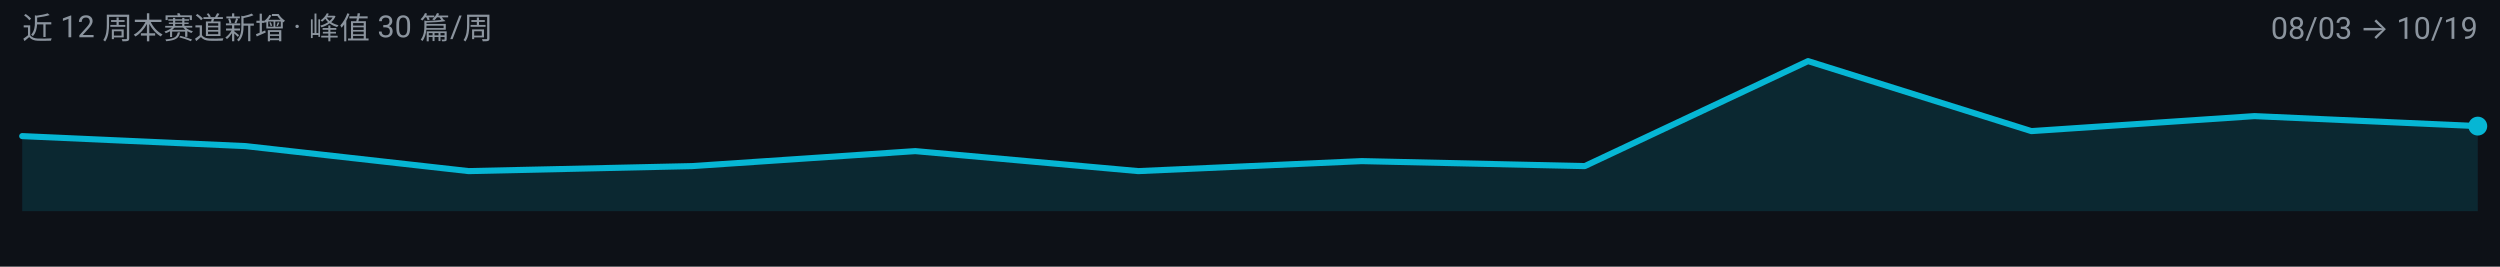
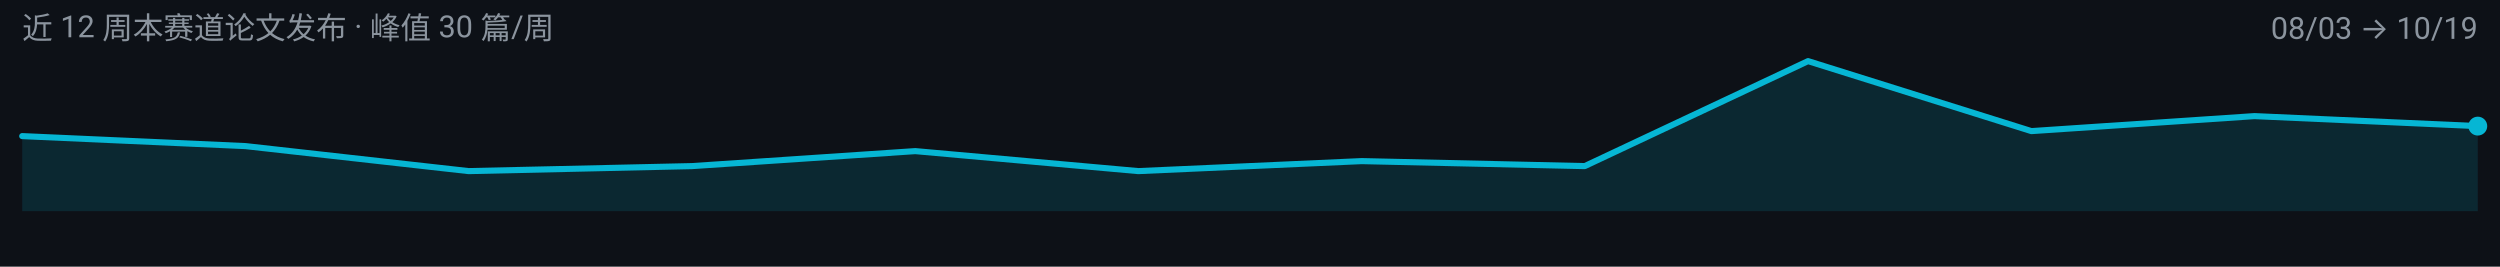
<svg xmlns="http://www.w3.org/2000/svg" width="900" height="96" viewBox="0 0 900 96" role="img" aria-label="multimodal-reasoning 周度趋势">
  <rect width="900" height="96" fill="#0D1117" />
  <g font-family="-apple-system, BlinkMacSystemFont, 'Segoe UI', 'Noto Sans SC', 'PingFang SC', 'Microsoft YaHei', Roboto, sans-serif">
    <path d="M 8.0,76.0 L 8.0,49.0 L 88.4,52.6 L 168.7,61.6 L 249.1,59.8 L 329.5,54.4 L 409.8,61.6 L 490.2,58.0 L 570.5,59.8 L 650.9,22.0 L 731.3,47.2 L 811.6,41.8 L 892.0,45.4 L 892.0,76.0 Z" fill="#06B6D4" fill-opacity="0.14" />
    <path d="M 8.0,49.0 L 88.4,52.6 L 168.7,61.6 L 249.1,59.8 L 329.5,54.4 L 409.8,61.6 L 490.2,58.0 L 570.5,59.8 L 650.9,22.0 L 731.3,47.2 L 811.6,41.8 L 892.0,45.4" fill="none" stroke="#06B6D4" stroke-width="2.2" stroke-linejoin="round" stroke-linecap="round" />
    <circle cx="892.0" cy="45.4" r="3.4" fill="#06B6D4" />
-     <text x="8" y="14" font-size="11" fill="#8B949E">近 12 周本赛道新增 · 峰值 30 篇/周</text>
+     <text x="8" y="14" font-size="11" fill="#8B949E">近 12 周本赛道论文发布 · 峰值 30 篇/周</text>
    <text x="892" y="14" font-size="11" text-anchor="end" fill="#8B949E">08/03 → 10/19</text>
  </g>
</svg>
